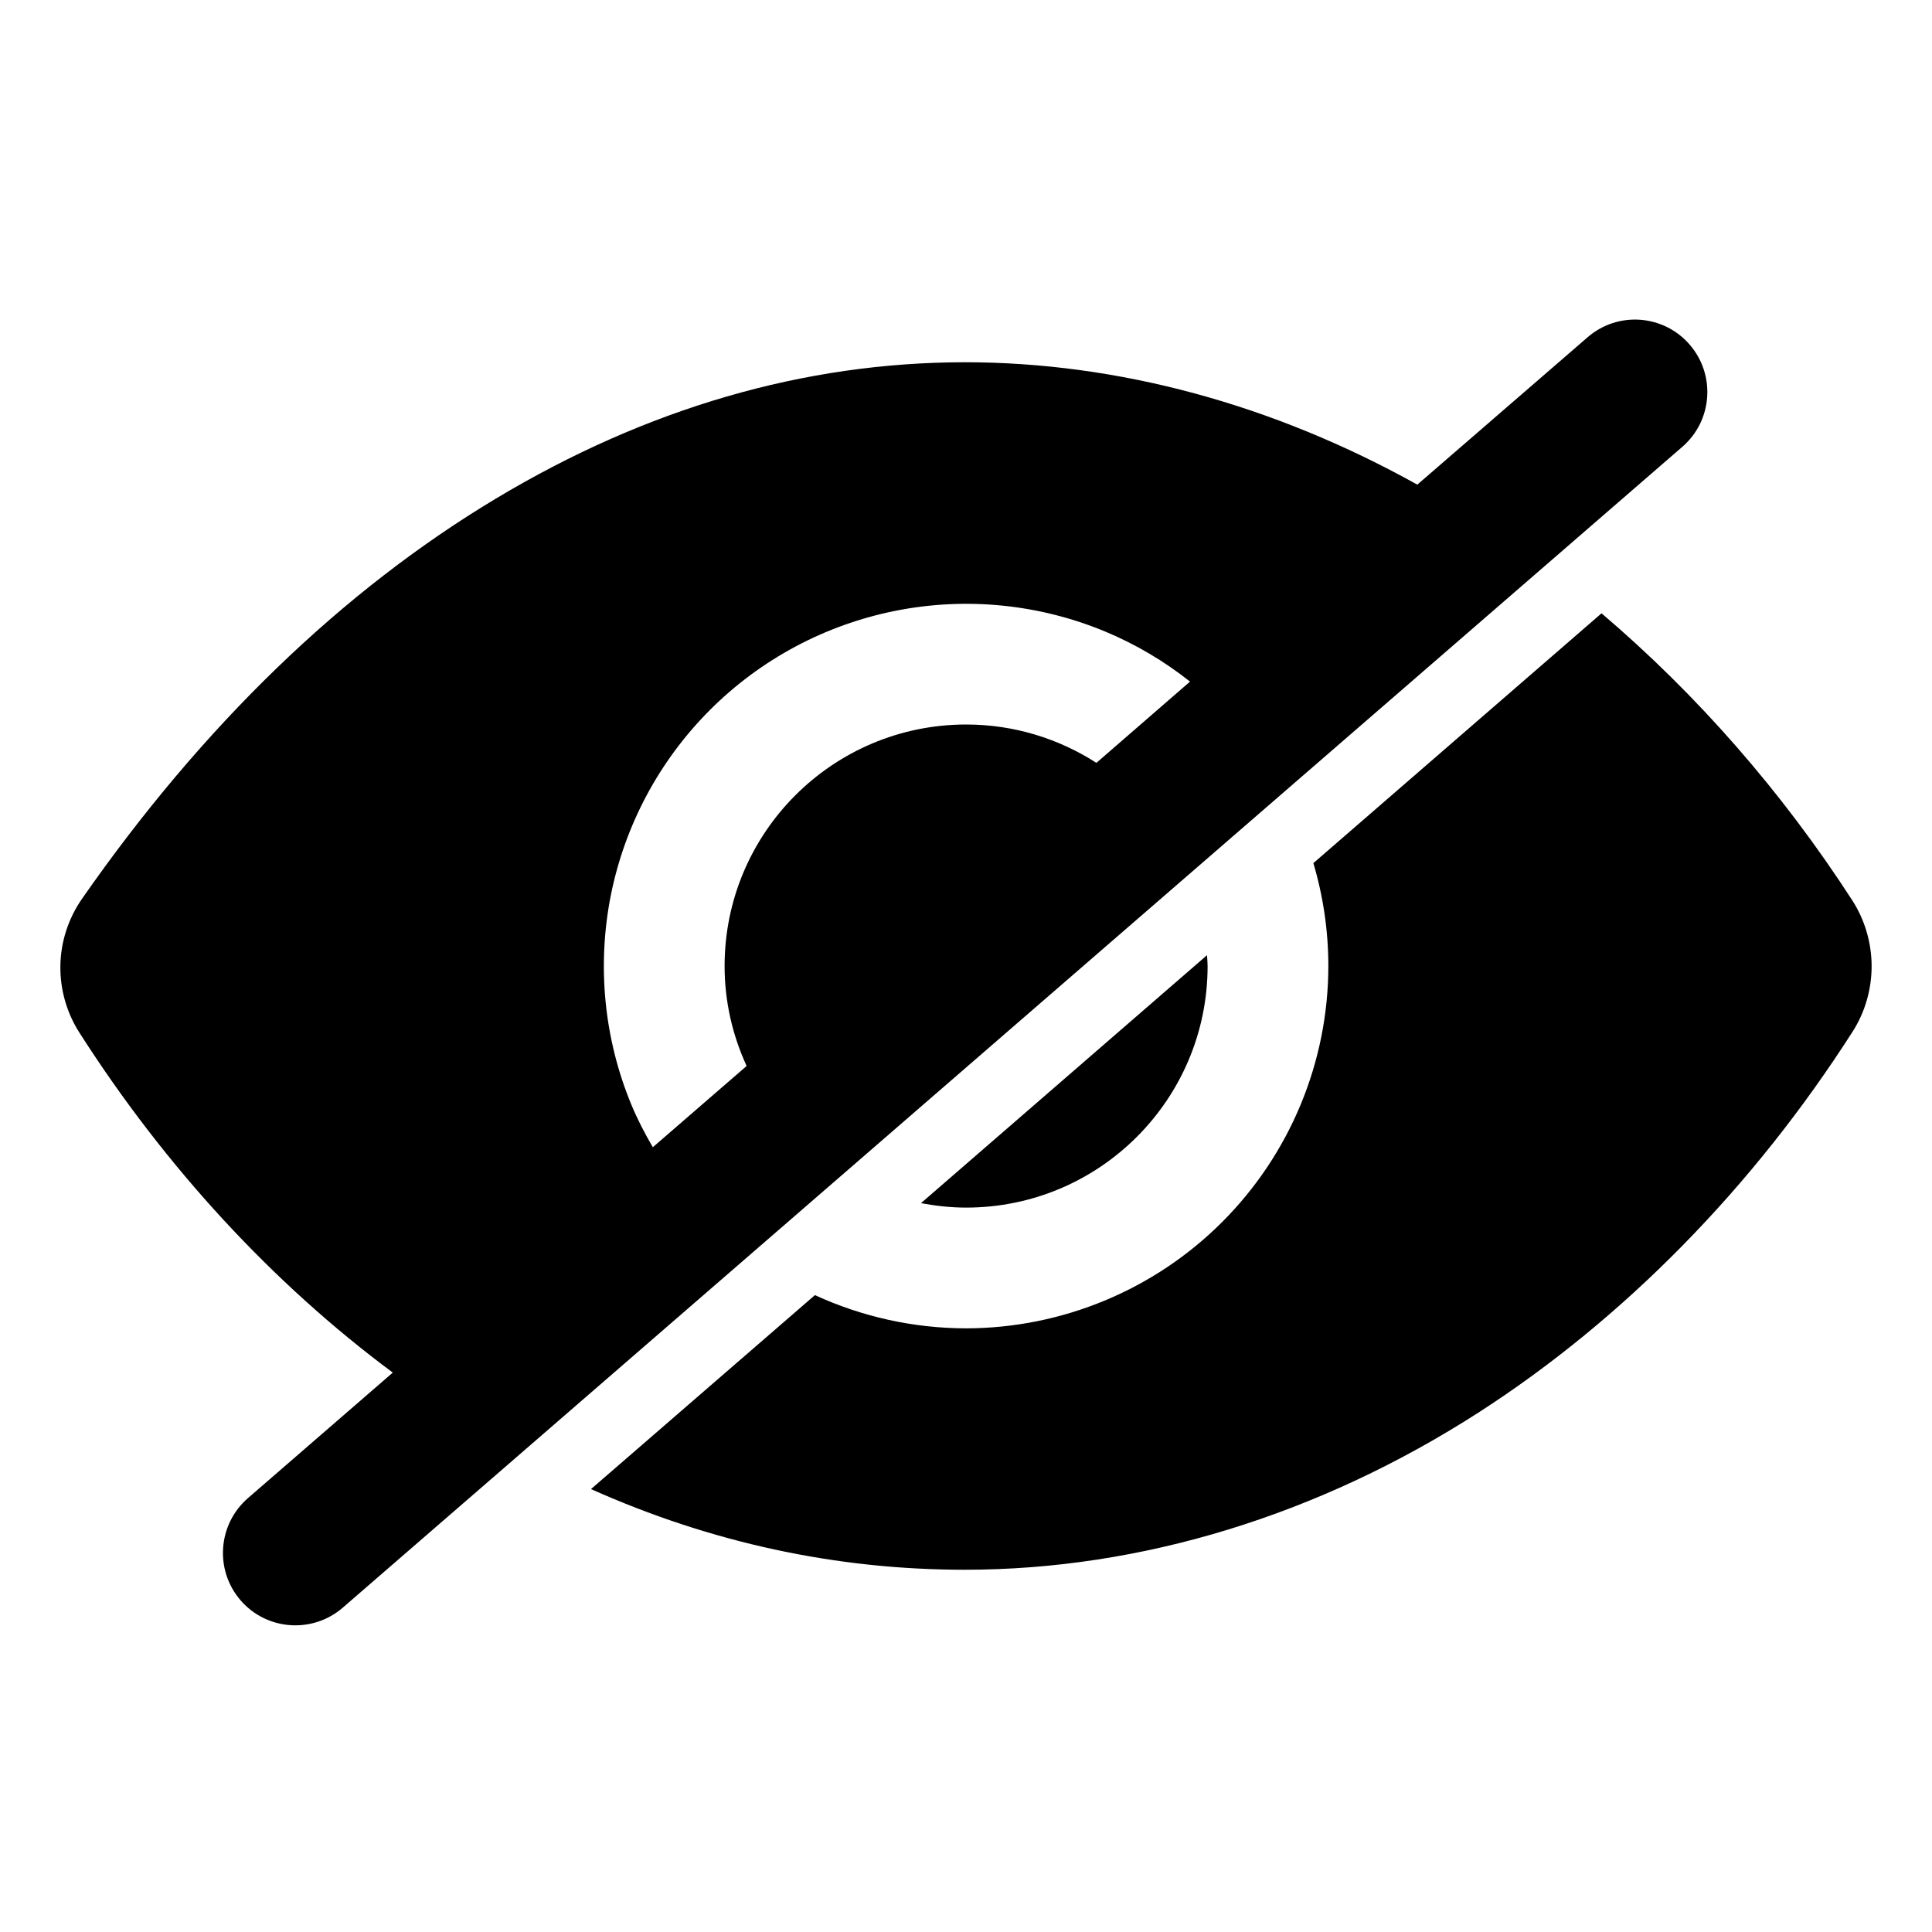
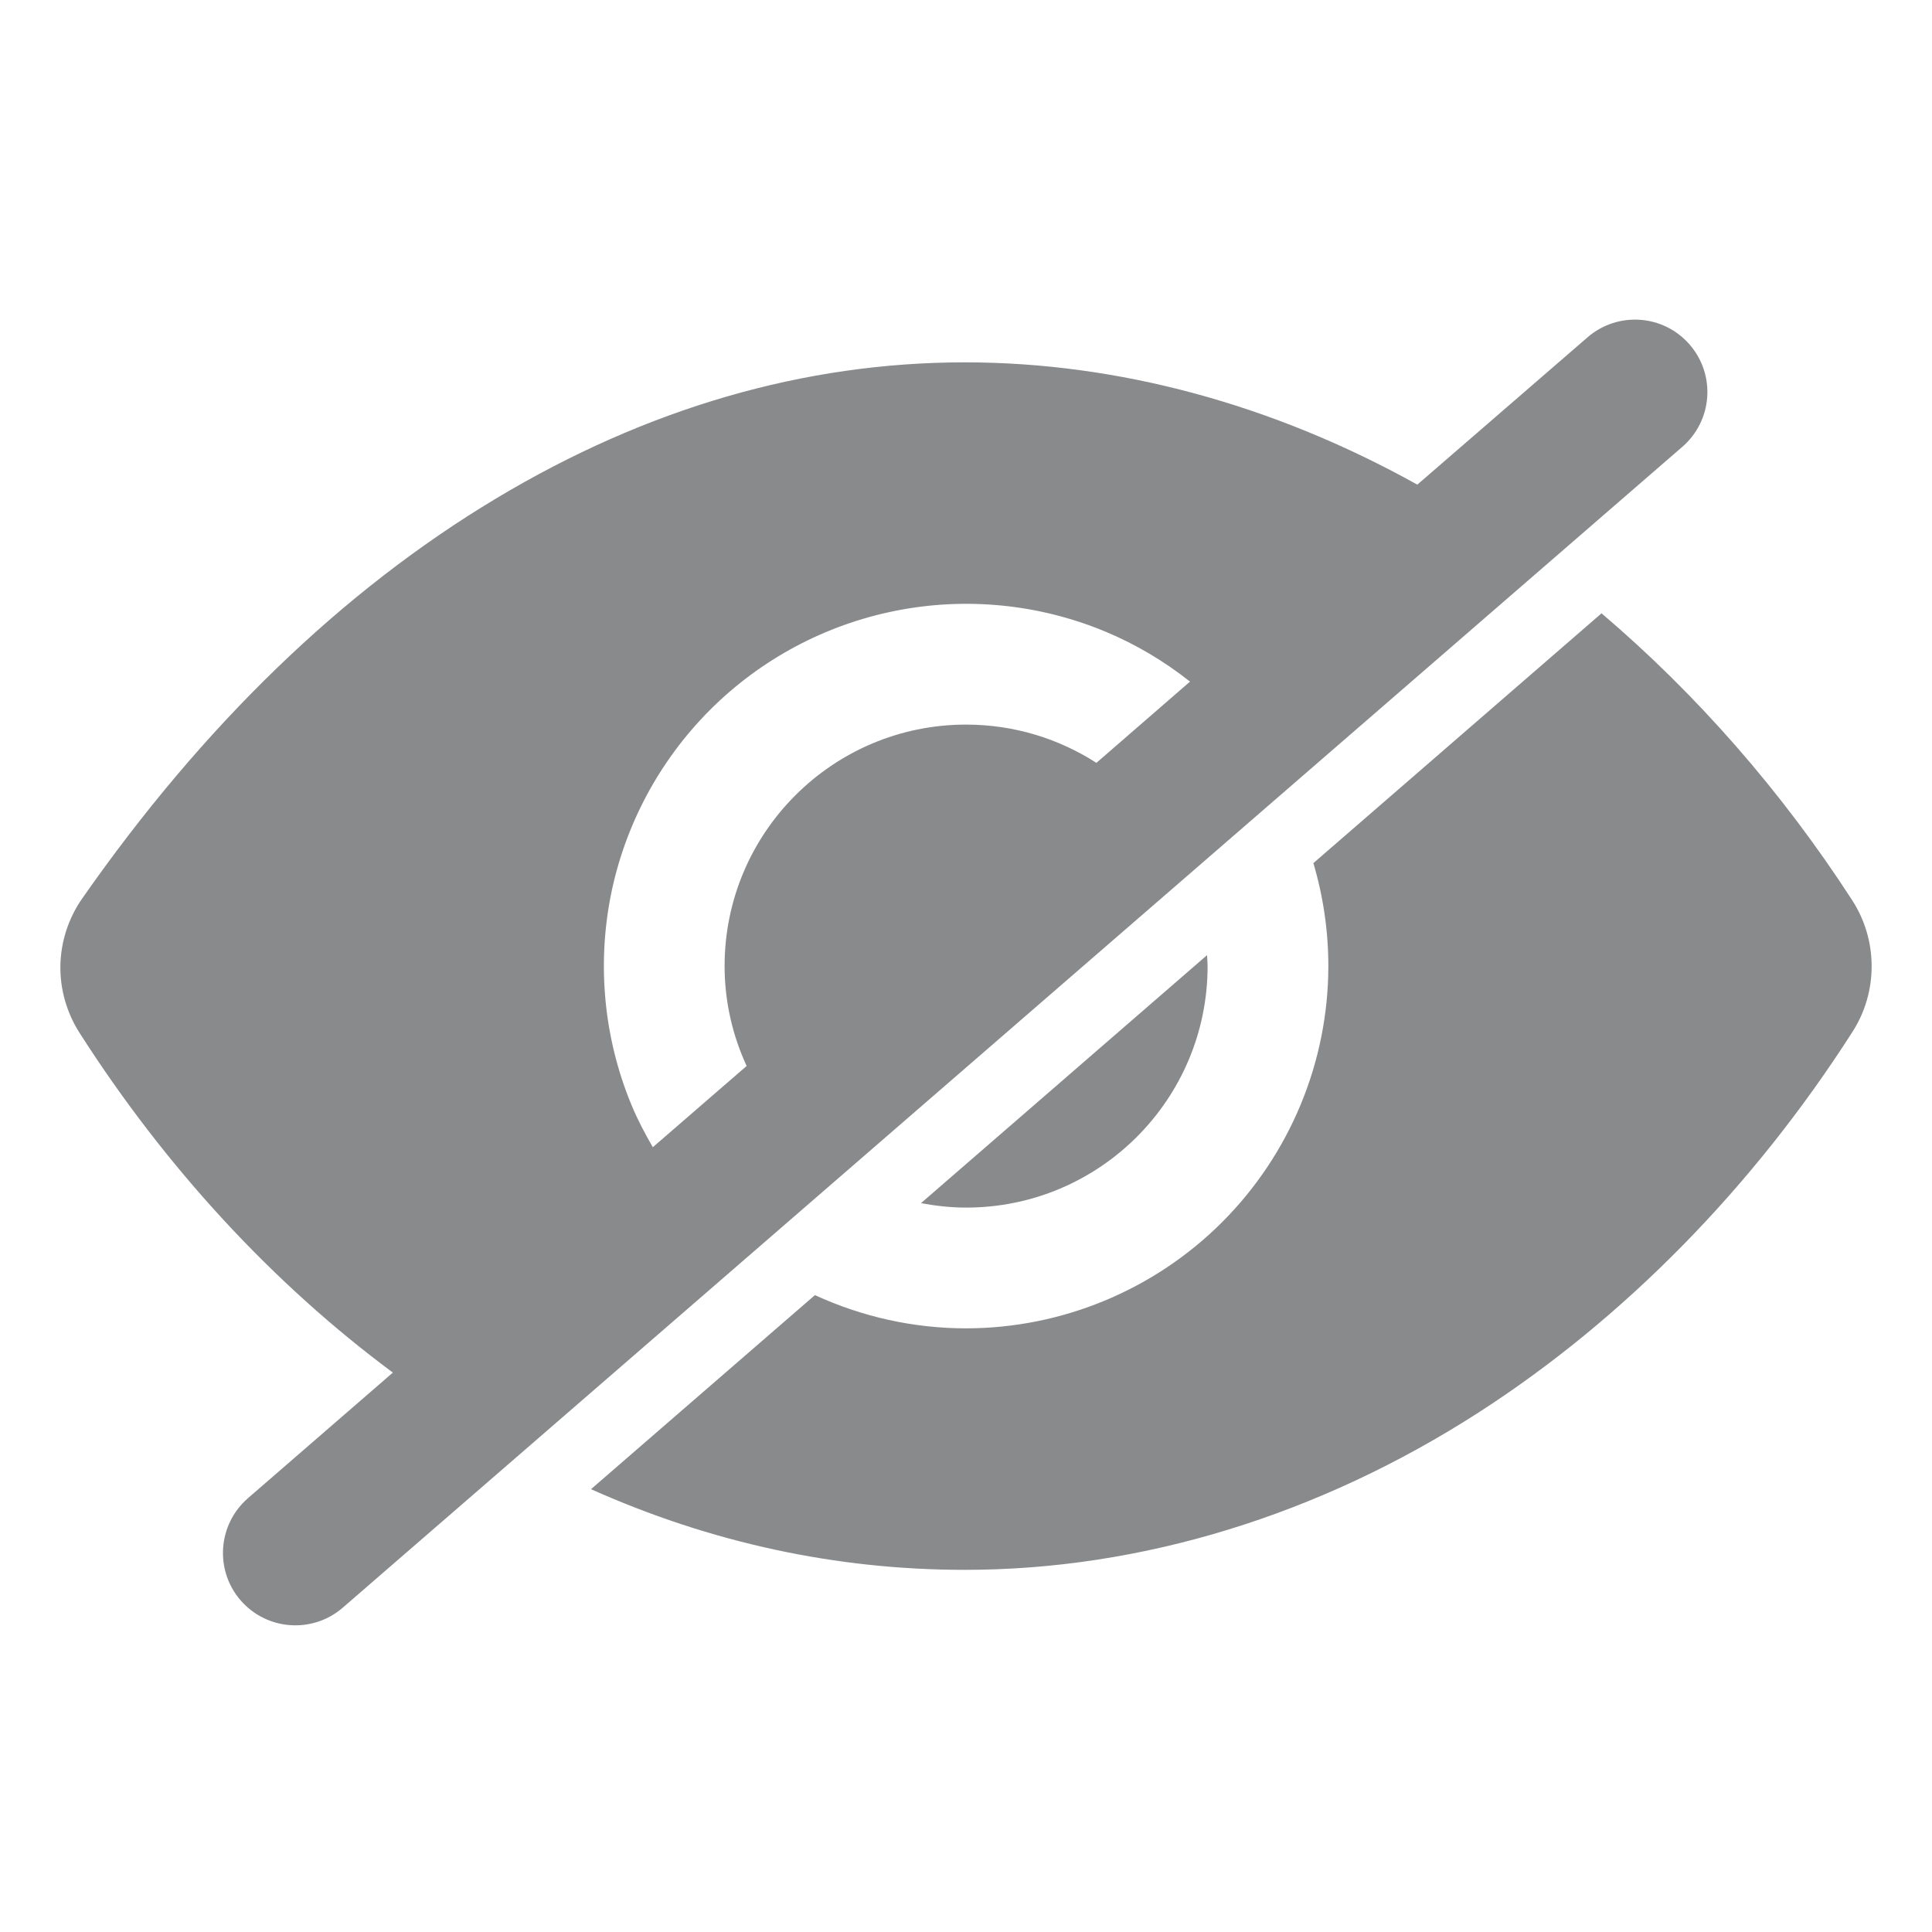
<svg xmlns="http://www.w3.org/2000/svg" width="20" height="20" viewBox="0 0 20 20" fill="none">
-   <mask id="mask0_3129_31140" style="mask-type:alpha" maskUnits="userSpaceOnUse" x="0" y="0" width="20" height="20">
+   <mask id="mask0_2211_15647" style="mask-type:alpha" maskUnits="userSpaceOnUse" x="0" y="0" width="20" height="20">
    <rect width="20" height="20" fill="#D9D9D9" />
  </mask>
-   <g mask="url(#mask0_3129_31140)">
-     <path d="M16.434 3.492C16.747 3.22 17.22 3.254 17.491 3.567C17.762 3.88 17.729 4.353 17.416 4.625L3.549 16.642C3.236 16.913 2.762 16.88 2.491 16.567C2.22 16.254 2.254 15.781 2.566 15.509L4.066 14.209C2.827 13.289 1.715 12.087 0.824 10.693C0.69 10.485 0.621 10.242 0.625 9.995C0.629 9.748 0.708 9.507 0.849 9.304C2.1 7.509 3.543 6.115 5.134 5.161C6.694 4.225 8.327 3.751 9.987 3.75C11.573 3.75 13.18 4.186 14.672 5.017L16.434 3.492ZM16.579 6.349C17.563 7.186 18.446 8.193 19.175 9.321C19.305 9.523 19.374 9.759 19.375 10C19.375 10.24 19.308 10.476 19.179 10.678C18.149 12.29 16.81 13.653 15.308 14.621C13.652 15.686 11.812 16.25 9.987 16.25C8.654 16.25 7.358 15.969 6.118 15.415L8.436 13.407C8.925 13.632 9.458 13.75 10.001 13.751C10.995 13.749 11.948 13.354 12.651 12.651C13.354 11.948 13.75 10.995 13.751 10.001C13.751 9.638 13.698 9.279 13.596 8.935L16.579 6.349ZM12.501 10.001C12.501 11.381 11.382 12.501 10.001 12.501C9.841 12.501 9.685 12.483 9.534 12.455L12.495 9.888C12.497 9.925 12.501 9.963 12.501 10.001ZM11.437 6.536C10.751 6.252 9.997 6.178 9.27 6.323C8.542 6.468 7.874 6.825 7.35 7.349C6.825 7.874 6.468 8.542 6.323 9.269C6.179 9.996 6.252 10.751 6.536 11.436C6.599 11.588 6.675 11.734 6.758 11.876L7.729 11.035C7.584 10.72 7.501 10.37 7.501 10.001C7.501 8.62 8.62 7.501 10.001 7.5C10.498 7.5 10.961 7.647 11.35 7.897L12.319 7.056C12.052 6.844 11.755 6.668 11.437 6.536Z" fill="currentColor" />
+   <g mask="url(#mask0_2211_15647)">
+     <path d="M16.434 3.492C16.747 3.221 17.22 3.254 17.491 3.567C17.763 3.88 17.729 4.353 17.416 4.625L3.549 16.642C3.236 16.913 2.763 16.88 2.491 16.567C2.22 16.254 2.254 15.781 2.567 15.509L4.067 14.209C2.827 13.29 1.715 12.087 0.824 10.693C0.691 10.485 0.621 10.242 0.625 9.995C0.63 9.748 0.708 9.507 0.849 9.304C2.101 7.51 3.543 6.115 5.134 5.161C6.694 4.225 8.327 3.751 9.988 3.751C11.573 3.751 13.18 4.186 14.672 5.017L16.434 3.492ZM16.579 6.349C17.563 7.186 18.446 8.194 19.175 9.321C19.305 9.523 19.375 9.759 19.375 10C19.376 10.24 19.308 10.476 19.179 10.678C18.149 12.29 16.81 13.653 15.308 14.621C13.652 15.687 11.812 16.251 9.988 16.251C8.654 16.251 7.358 15.97 6.118 15.416L8.436 13.407C8.925 13.632 9.458 13.751 10.001 13.751C10.995 13.75 11.949 13.354 12.652 12.651C13.354 11.948 13.75 10.995 13.751 10.001C13.751 9.638 13.698 9.279 13.596 8.935L16.579 6.349ZM12.501 10.001C12.501 11.381 11.382 12.501 10.001 12.501C9.842 12.501 9.686 12.483 9.534 12.455L12.495 9.888C12.497 9.926 12.501 9.963 12.501 10.001ZM11.437 6.536C10.752 6.252 9.997 6.178 9.27 6.323C8.542 6.468 7.874 6.825 7.35 7.349C6.826 7.874 6.468 8.542 6.323 9.269C6.179 9.997 6.253 10.751 6.536 11.436C6.599 11.589 6.676 11.734 6.758 11.876L7.729 11.035C7.584 10.72 7.501 10.37 7.501 10.001C7.501 8.62 8.621 7.501 10.001 7.501C10.498 7.501 10.961 7.647 11.35 7.897L12.319 7.056C12.052 6.845 11.756 6.668 11.437 6.536Z" fill="#888A8C" />
  </g>
</svg>
